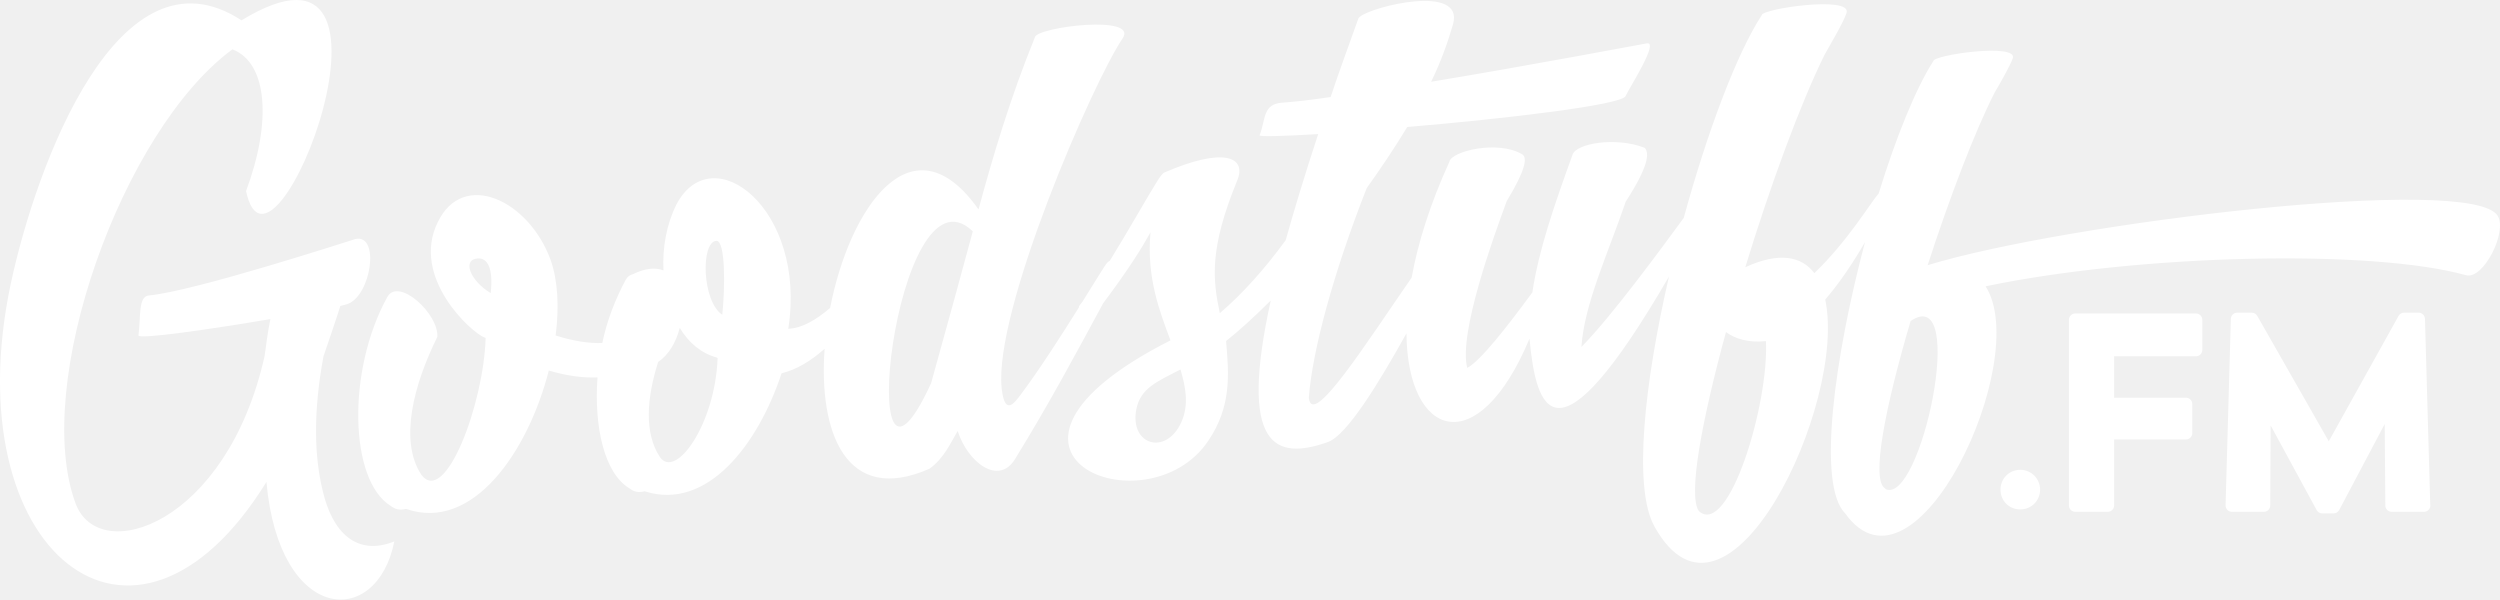
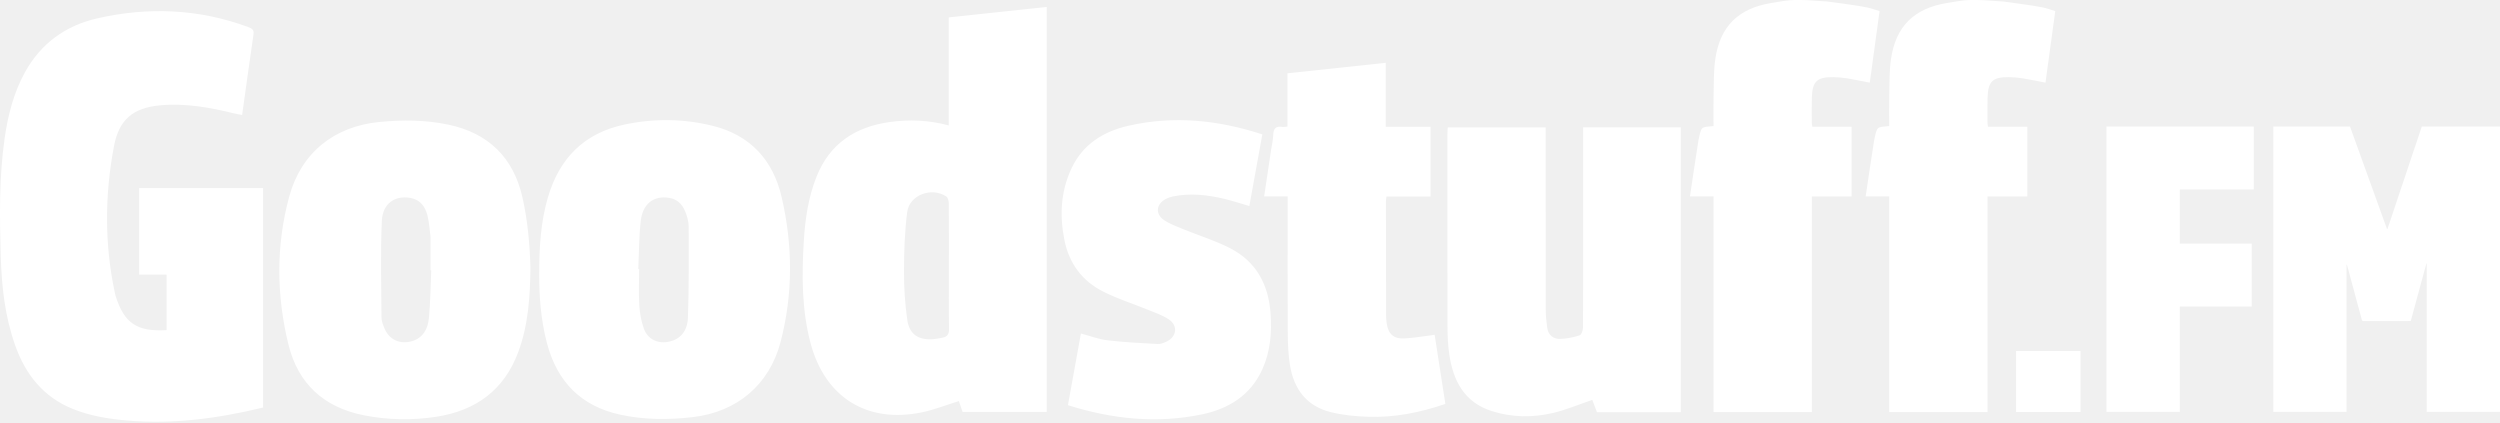
- <svg xmlns="http://www.w3.org/2000/svg" version="1.1" id="Layer_1" x="0px" y="0px" viewBox="0 0 601.135 144.168" enable-background="new 0 0 601.135 144.168" xml:space="preserve">
-   <g>
-     <path fill="#FFFFFF" d="M485.788,112.968c-2.73,0-4.762,2.159-4.762,4.762c0,2.667,2.032,4.762,4.762,4.762   c2.667,0,4.762-2.095,4.762-4.762C490.55,115.128,488.455,112.968,485.788,112.968" />
-     <path fill="#FFFFFF" d="M528.028,75.375h-29.017c-0.845,0-1.529,0.684-1.529,1.529v44.636c0,0.845,0.684,1.529,1.529,1.529h7.81   c0.845,0,1.529-0.684,1.529-1.529v-15.869h17.266c0.846,0,1.529-0.684,1.529-1.529v-6.984c0-0.845-0.683-1.529-1.529-1.529H508.35   v-9.958h19.678c0.845,0,1.529-0.684,1.529-1.529v-7.238C529.557,76.059,528.873,75.375,528.028,75.375" />
-     <path fill="#FFFFFF" d="M583.095,76.669c-0.024-0.827-0.702-1.486-1.529-1.486h-3.493c-0.555,0-1.066,0.3-1.336,0.786   l-16.775,30.138l-17.195-30.152c-0.273-0.478-0.779-0.772-1.329-0.772h-3.493c-0.827,0-1.505,0.659-1.529,1.486l-1.269,44.827   c-0.01,0.414,0.145,0.812,0.433,1.11c0.288,0.295,0.682,0.463,1.096,0.463h7.683c0.842,0,1.524-0.68,1.529-1.522l0.095-19.254   l11.064,20.359c0.267,0.493,0.784,0.799,1.344,0.799h2.729c0.566,0,1.087-0.314,1.352-0.814l10.942-20.675l0.147,19.589   c0.006,0.84,0.688,1.518,1.529,1.518h7.745h0.03c0.845,0,1.529-0.684,1.529-1.53c0-0.119-0.013-0.235-0.039-0.347L583.095,76.669z" />
-     <path fill="#FFFFFF" d="M77.588,117.968c-2.028-8.333-2.289-18.852,0.19-32.274c1.858-5.463,3.2-9.325,4.059-12.129   c0.781-0.182,1.381-0.338,1.711-0.454c5.734-2.064,7.853-16.853,1.944-15.65c-0.246,0.05-38.956,12.669-49.793,13.591   c-2.487,0.378-1.806,4.981-2.408,9.592c-0.103,1.045,17.306-1.472,31.726-3.917c-0.621,3.019-1.027,6.131-1.386,8.854   c-9.083,40.643-39.835,50.622-45.451,35.485C7.593,92.544,29.305,31.433,55.88,11.864c8.464,3.231,9.511,17.42,3.285,34.074   c6.133,29.11,43.666-68.384-1.1-41.047C28.621-14.401,8.702,39.636,2.587,68.236c-13.64,64.241,29.566,99.354,61.48,47.645   c3.031,34.094,26.523,35.446,30.746,14.313C85.699,133.821,79.868,127.954,77.588,117.968" />
-     <path fill="#FFFFFF" d="M600.578,51.891c-6.113-10.145-104.01,1.749-137.071,11.875c5.254-16.157,11.309-32.119,16.157-41.598   c1.346-2.241,3.575-6.184,4.313-8.128c1.36-3.753-19.083-0.859-19.097,0.654c-4.183,6.48-8.98,18.296-13.146,31.829   c-1.749,1.893-7.348,11.375-15.465,19.154c-3.07-4.056-8.442-5.172-16.606-1.421c5.987-19.588,13.226-39.268,19.034-51.032   c1.221-2.231,4.475-7.636,5.302-10.089c1.449-4.265-20.355-1.019-20.369,0.495c-6.067,9.297-13.164,28.268-18.765,48.762   c-4.89,6.656-17.302,23.672-24.602,31.021c0.63-10.25,6.613-23.036,10.649-34.921c5.539-8.596,5.693-11.63,4.589-12.935   c-7.006-2.758-16.579-1.044-17.386,1.661c-4.394,12.163-8.136,22.895-9.651,33.084c-5.952,8.122-12.51,16.541-15.665,18.16   c-2.123-8.283,6.36-31.581,9.509-40.128c4.493-7.385,5.024-10.448,3.707-11.231c-5.8-3.477-17.061-0.756-17.503,1.795   c-4.7,10.279-7.594,19.666-9.082,27.867c-11.076,15.969-23.957,36.37-24.717,28.877c0.815-11.145,5.855-29.908,13.916-50.403   c3.425-4.788,6.717-9.692,9.748-14.701c24.035-2.027,51.378-5.303,52.484-7.4c0.862-1.953,7.988-12.933,5.233-12.73   c-0.377,0.028-27.206,5.156-51.97,9.25c2.298-4.703,3.97-9.362,5.276-13.867c2.679-9.771-19.585-4.223-22.424-1.745   c-0.127,0.009-0.127,0.009-0.117,0.134c-0.116,0.134-0.241,0.144-0.232,0.269c-2.401,6.726-4.712,12.943-6.669,18.881   c-4.858,0.738-8.983,1.168-11.739,1.371c-4.634,0.342-3.857,4.062-5.342,7.825c-0.099,0.385,5.558,0.221,14.087-0.283   c-3.191,9.682-5.723,18.056-7.817,25.517c-5.032,6.921-10.505,12.993-15.836,17.543c-1.737-8.185-2.533-15.558,4.194-31.926   c2.35-5.715-3.365-8.065-17.645-1.847c-0.356,0.279-0.937,0.951-1.499,1.874c-2.31,3.634-6.907,11.863-11.52,19.323   c-0.216,0.098-0.428,0.239-0.625,0.468c-0.45,0.464-2.758,4.252-5.921,9.327c-0.292,0.387-0.585,0.775-0.864,1.124   c0,0,0.015,0.078,0.04,0.197c-4.135,6.612-9.48,14.976-14.088,21.119c-1.266,1.604-3.755,5.441-4.523-1.556   c-2.004-18.62,22.015-73.8,29.061-84.143c3.978-5.837-20.484-2.773-21.06-0.336c-5.865,14.414-10.109,28.582-13.571,41.434   c-15.889-22.538-30.965-0.567-35.685,23.689c-3.371,2.881-6.848,4.911-10.065,5.004c4.552-28.802-18.277-46.264-26.893-29.884   c-2.414,4.839-3.386,10.452-3.114,15.849c-1.944-0.738-4.323-0.562-7.363,0.921c-0.618,0.171-1.224,0.469-1.671,1.257   c-2.549,4.723-4.559,9.91-5.675,15.282c-3.266,0.115-7.089-0.484-11.218-1.818c0.88-6.866,0.533-13.265-1.215-18.174   c-5.216-14.352-21.003-21.753-27.122-9.084c-6.573,13.333,8.135,26.607,11.243,27.765c0.126-0.01,0.126-0.01,0.26,0.106   c-0.463,15.906-9.732,40.521-15.459,32.882c-5.39-8.167-1.851-21.654,3.851-33.159c0.345-5.568-9.377-14.423-12.042-9.567   c-9.777,17.726-9.088,44.127,0.806,50.199c1.202,0.919,2.222,1.095,3.706,0.734c16.035,5.619,29.343-13.752,34.327-33.266   c4.12,1.207,7.943,1.807,11.71,1.654c-0.875,12.031,1.701,23.052,7.635,26.645c1.201,0.919,2.221,1.095,3.707,0.734   c14.966,4.816,27.263-11.206,32.922-28.377c3.66-0.872,7.119-3.026,10.345-5.886c-1.46,20.031,5.123,37.717,25.235,28.832   c3.467-2.523,4.971-6.036,6.762-9.065c2.453,7.629,9.921,13.249,13.845,6.662c8.29-13.467,14.565-25.222,21.133-37.363   c6.43-8.605,9.344-13.392,11.382-17.058c-0.969,10.779,2.146,18.862,4.813,25.971c-53.306,26.983-5.665,46.142,9.086,24.144   c5.566-8.221,5.002-15.862,4.276-23.995c2.859-2.227,6.637-5.656,10.744-9.736c-7.731,35.209,0.958,38.598,13.844,33.994   c4.552-1.754,12.153-14.157,18.786-26.096c0.218,25.216,17.173,30.961,29.587,1.28c1.602,17.064,6.099,32.344,33.537-14.935   c-5.916,25.648-8.671,50.795-3.5,60.08c17.427,31.338,46.434-29.625,41.07-54.547c3.713-4.305,6.994-9.334,9.561-13.806   c-7.39,27.879-11.56,58.417-4.76,65.221c16.846,23.53,45.107-36.909,33.761-54.611c37.392-7.764,92.945-8.97,115.524-2.663   C597.149,67.316,602.968,55.721,600.578,51.891 M117.991,70.477c-5.009-3.031-6.892-8.056-3.133-8.333   C117.112,61.977,118.667,64.255,117.991,70.477 M158.69,109.923c-3.826-5.764-3.193-14.249-0.43-22.892   c2.521-1.698,4.312-4.728,5.19-8.193c2.157,3.62,5.242,6.163,8.966,7.149c0.01,0.125,0.136,0.115,0.136,0.115   C171.962,102.016,162.488,115.311,158.69,109.923 M173.672,75.69c-4.902-3.29-5.195-17.502-1.437-17.78   C174.491,57.744,174.346,69.468,173.672,75.69 M229.754,70.923l-5.866,21.216c-18.994,41.331-8.819-54.645,10.027-36.512   L229.754,70.923z M284.037,101.557c-3.686,8.082-12.445,5.453-10.81-3.108c1.009-5.112,4.925-6.661,10.628-9.6   C285.037,92.919,285.987,97.256,284.037,101.557 M408.497,122.897c-2.677-3.834,0.771-21.975,6.521-43.056   c2.134,1.605,5.36,2.628,9.609,2.187C425.371,97.216,415.645,129.297,408.497,122.897 M453.324,117.574l-0.009-0.125   c-3.541-1.88,0.051-19.78,6.099-40.254C473.326,67.729,461.827,121.859,453.324,117.574" />
+ <svg xmlns="http://www.w3.org/2000/svg" width="1679" height="284" viewBox="0 0 1679 284">
+   <g fill="#FFFFFF" fill-rule="evenodd">
+     <path d="M1227.196.995C1243.164 3.308 1245.089 3.263 1254.009 5.025 1256.602 5.537 1259.106 6.501 1262.313 7.454 1260.14 23.352 1257.966 39.265 1255.743 55.528 1250.57 54.526 1245.606 53.445 1240.598 52.638 1237.489 52.136 1234.315 51.848 1231.167 51.813 1220.277 51.692 1217.186 54.646 1216.855 65.535 1216.682 71.197 1216.799 76.867 1216.808 82.533 1216.809 83.184 1216.966 83.834 1217.132 85.124L1243.54 85.124 1243.54 131.951 1216.841 131.951 1216.841 276.766 1150.802 276.766 1150.802 131.912 1134.976 131.912C1136.905 119.078 1138.668 106.739 1140.641 94.434 1142.758 84.411 1142.294 85.536 1150.8 84.655 1150.8 77.952 1150.661 71.144 1150.835 64.345 1151.048 56.028 1150.8 47.61 1152.024 39.426 1155.294 17.557 1167.572 5.671 1189.508 2.016 1193.408 1.366 1200.844-.005 1205.104-0 1213.771-0 1212.06-.005 1227.196.995zM111.872 221.719L111.872 184.435 93.45 184.435 93.45 126.316 176.686 126.316 176.686 273.704C146.824 280.93 116.627 285.075 85.752 282.45 73.099 281.374 60.636 279.4 48.803 274.603 29.106 266.618 17.164 251.544 10.201 231.974 3.307 212.6 1.096 192.422.505 172.082-.263 145.601-.65 119.093 3.132 92.746 5.343 77.344 9.137 62.415 16.687 48.663 27.351 29.24 44.042 17.202 65.178 12.363 99.481 4.51 133.571 5.868 166.88 18.238 169.379 19.165 170.683 20.161 170.239 23.182 167.629 40.954 165.197 58.753 162.611 77.209 160.719 76.846 159.011 76.596 157.343 76.186 140.953 72.152 124.391 69.155 107.458 70.747 89.442 72.442 79.98 80.205 76.582 98.011 70.313 130.858 70.139 163.87 77.143 196.74 77.281 197.391 77.411 198.046 77.61 198.679 83.391 217.048 91.911 222.883 111.872 221.719zM1128.848 276.825L1072.513 276.825C1071.408 273.907 1070.308 271.005 1069.383 268.562 1060.5 271.586 1052.085 275.17 1043.316 277.27 1029.53 280.572 1015.54 280.437 1001.887 276.087 983.481 270.221 975.991 255.854 973.356 238.147 972.428 231.915 972.148 225.538 972.133 219.226 972.031 176.234 972.076 133.242 972.086 90.25 972.086 88.785 972.223 87.32 972.31 85.566L1038.065 85.566 1038.065 91.342C1038.072 130.168 1038.049 168.995 1038.129 207.821 1038.138 211.958 1038.535 216.123 1039.124 220.221 1039.817 225.051 1043.168 227.733 1047.768 227.62 1052.164 227.512 1056.637 226.55 1060.845 225.226 1062.053 224.846 1063.117 221.916 1063.129 220.147 1063.282 197.819 1063.229 175.489 1063.229 153.16L1063.229 91.172 1063.229 85.535 1128.848 85.535 1128.848 276.825zM847.777 90.255C844.829 106.536 841.988 122.232 839.065 138.376 833.317 136.706 827.885 134.883 822.334 133.565 810.92 130.854 799.382 129.537 787.715 131.933 786.111 132.263 784.505 132.835 783.046 133.58 776.48 136.933 775.672 143.701 781.758 147.81 785.687 150.463 790.328 152.123 794.765 153.944 805.343 158.286 816.429 161.622 826.512 166.889 843.672 175.853 851.87 191.046 853.282 210.193 854.251 223.339 853.216 236.183 847.68 248.266 839.73 265.618 825.074 274.572 807.176 278.301 776.836 284.625 747.003 281.481 717.228 272.122 720.144 256.004 723.003 240.2 725.934 223.992 732.136 225.623 737.923 227.855 743.891 228.56 755.064 229.882 766.337 230.411 777.581 231.036 779.459 231.139 781.514 230.306 783.294 229.485 790.305 226.25 791.357 218.774 784.964 214.493 780.631 211.589 775.444 209.911 770.55 207.903 760.58 203.812 750.188 200.576 740.63 195.695 726.724 188.595 718.039 176.882 714.9 161.39 711.542 144.813 712.356 128.539 719.615 113.072 727.213 96.884 741.071 88.296 757.792 84.474 788.084 77.55 817.91 80.493 847.777 90.255zM864.799 131.912L848.998 131.912C850.6 121.198 852.138 110.895 853.681 100.594 854.173 97.303 855 94.023 855.096 90.722 855.218 86.527 856.723 84.506 861.122 85.226 862.068 85.381 863.081 85.115 864.643 85.001L864.643 49.235C886.804 46.87 908.425 44.564 930.67 42.191L930.67 85.163 960.729 85.163 960.729 131.984 931.147 131.984C930.985 133.303 930.801 134.1 930.801 134.896 930.813 160.394 930.834 185.891 930.884 211.388 930.887 213.217 930.996 215.062 931.252 216.872 932.298 224.281 935.806 227.655 943.24 227.287 949.812 226.962 956.338 225.749 963.506 224.851 965.851 239.97 968.26 255.5 970.705 271.268 953.558 277.136 936.49 280.5 918.883 279.914 910.464 279.634 901.887 278.81 893.737 276.793 877.587 272.798 868.946 261.331 866.361 245.344 865.226 238.316 864.905 231.096 864.865 223.959 864.704 195.463 864.799 166.965 864.799 138.468L864.799 131.912zM1345.196.995C1361.164 3.308 1363.089 3.263 1372.009 5.025 1374.602 5.537 1377.106 6.501 1380.313 7.454 1378.14 23.352 1375.966 39.265 1373.743 55.528 1368.57 54.526 1363.606 53.445 1358.598 52.638 1355.489 52.136 1352.315 51.848 1349.167 51.813 1338.277 51.692 1335.186 54.646 1334.855 65.535 1334.682 71.197 1334.799 76.867 1334.808 82.533 1334.809 83.184 1334.966 83.834 1335.132 85.124L1361.54 85.124 1361.54 131.951 1334.841 131.951 1334.841 276.766 1268.802 276.766 1268.802 131.912 1252.976 131.912C1254.905 119.078 1256.668 106.739 1258.641 94.434 1260.758 84.411 1260.294 85.536 1268.8 84.655 1268.8 77.952 1268.661 71.144 1268.835 64.345 1269.048 56.028 1268.8 47.61 1270.024 39.426 1273.294 17.557 1285.572 5.671 1307.508 2.016 1311.408 1.366 1318.844-.005 1323.104-0 1331.771-0 1330.06-.005 1345.196.995zM646.484 276.655C645.614 274.142 644.701 271.503 643.963 269.367 635.695 271.931 627.665 275.136 619.329 276.884 582.2 284.671 553.811 266.727 544.244 229.999 538.413 207.61 538.458 184.861 539.831 162.03 540.723 147.2 542.831 132.581 548.387 118.653 557.221 96.509 574.201 85.301 597.221 82.005 610.549 80.096 623.721 80.627 637.17 84.232L637.17 11.682C659.173 9.338 680.891 7.025 702.966 4.674L702.966 276.655 646.484 276.655zM348.077 236.393C338.577 262 319.555 275.772 293.166 279.875 276.942 282.396 260.651 282.099 244.476 278.926 217.641 273.663 200.178 257.783 193.719 231.385 185.648 198.392 185.267 165.034 194.224 132.079 202.214 102.674 224.298 84.954 254.579 81.948 270.257 80.391 285.772 80.474 301.26 83.74 328.202 89.422 344.822 106.052 350.837 132.389 354.372 147.863 355.798 164 356.245 179.888 356.009 199.081 354.848 218.141 348.077 236.393zM362.137 184.876C362.089 165.31 363.243 148.759 367.969 132.609 375.697 106.21 392.361 89.318 419.678 83.591 439.389 79.459 459.116 79.679 478.587 84.483 503.8 90.702 519.154 107.429 524.932 132.288 532.465 164.693 532.688 197.328 524.226 229.679 516.701 258.447 494.902 276.707 465.267 280.141 448.933 282.035 432.723 281.991 416.606 278.506 390.188 272.793 374.175 256.319 367.353 230.527 363.149 214.636 362.096 198.377 362.137 184.876zM637.277 179.528C637.277 165.215 637.329 150.903 637.204 136.592 637.19 135.006 636.647 132.704 635.532 131.96 625.675 125.384 610.753 130.918 609.268 142.445 607.575 155.585 607.149 168.952 607.113 182.222 607.084 193.156 607.787 204.187 609.356 215.003 610.741 224.552 616.8 228.429 626.464 227.806 628.61 227.668 630.736 227.19 632.861 226.81 636.114 226.23 637.426 224.536 637.368 220.966 637.145 207.157 637.277 193.341 637.277 179.528zM289.625 181.536C289.474 181.53 289.32 181.524 289.168 181.518 289.168 174.52 289.168 167.524 289.168 160.526 289.168 160.026 289.2 159.519 289.135 159.028 288.5 154.258 288.264 149.385 287.094 144.749 285.603 138.851 282.337 134.143 275.702 132.946 265.281 131.065 256.961 136.607 256.44 148.374 255.488 169.947 256.06 191.593 256.209 213.208 256.226 215.758 257.32 218.411 258.356 220.827 261.375 227.873 267.955 231.079 275.481 229.433 282.587 227.876 287.216 222.668 288.079 213.434 289.068 202.846 289.149 192.173 289.625 181.536zM428.688 180.735C428.87 180.742 429.051 180.749 429.233 180.756 429.233 188.919 428.866 197.104 429.365 205.237 429.685 210.472 430.67 215.849 432.442 220.771 435.036 227.968 441.938 231.076 449.455 229.44 456.574 227.891 461.671 222.685 462.007 213.464 462.748 193.194 462.524 172.885 462.531 152.592 462.533 149.815 461.913 146.934 461.038 144.28 459.193 138.695 456.159 134.095 449.728 132.943 439.3 131.072 431.673 136.587 430.332 148.353 429.111 159.07 429.185 169.935 428.688 180.735zM1526.757 85L1578.27 85C1586.556 107.956 1594.843 130.912 1603.129 153.867 1603.223 153.85 1603.317 153.832 1603.411 153.815 1611.097 130.877 1618.782 107.939 1626.467 85L1679 85 1679 276.617 1629.776 276.617 1629.776 177.007C1629.705 176.993 1629.635 176.98 1629.565 176.966 1626.068 189.837 1622.572 202.709 1619.086 215.537 1618.824 215.573 1618.699 215.605 1618.573 215.605 1608.162 215.608 1597.75 215.599 1587.339 215.631 1586.553 215.634 1586.339 215.293 1586.168 214.656 1583.629 205.215 1581.077 195.777 1578.525 186.339 1577.748 183.465 1576.966 180.591 1576.186 177.717 1576.101 177.732 1576.017 177.746 1575.933 177.761L1575.933 276.63 1526.757 276.63 1526.757 85zM1513.631 85L1513.631 127.242 1463.97 127.242 1463.97 163.614 1512.271 163.614 1512.271 205.885 1463.974 205.885 1463.974 276.623 1414.686 276.623 1414.686 85 1513.631 85zM1354 276.715L1354 235.724 1397.265 235.724 1397.265 276.715 1354 276.715z" />
  </g>
</svg>
